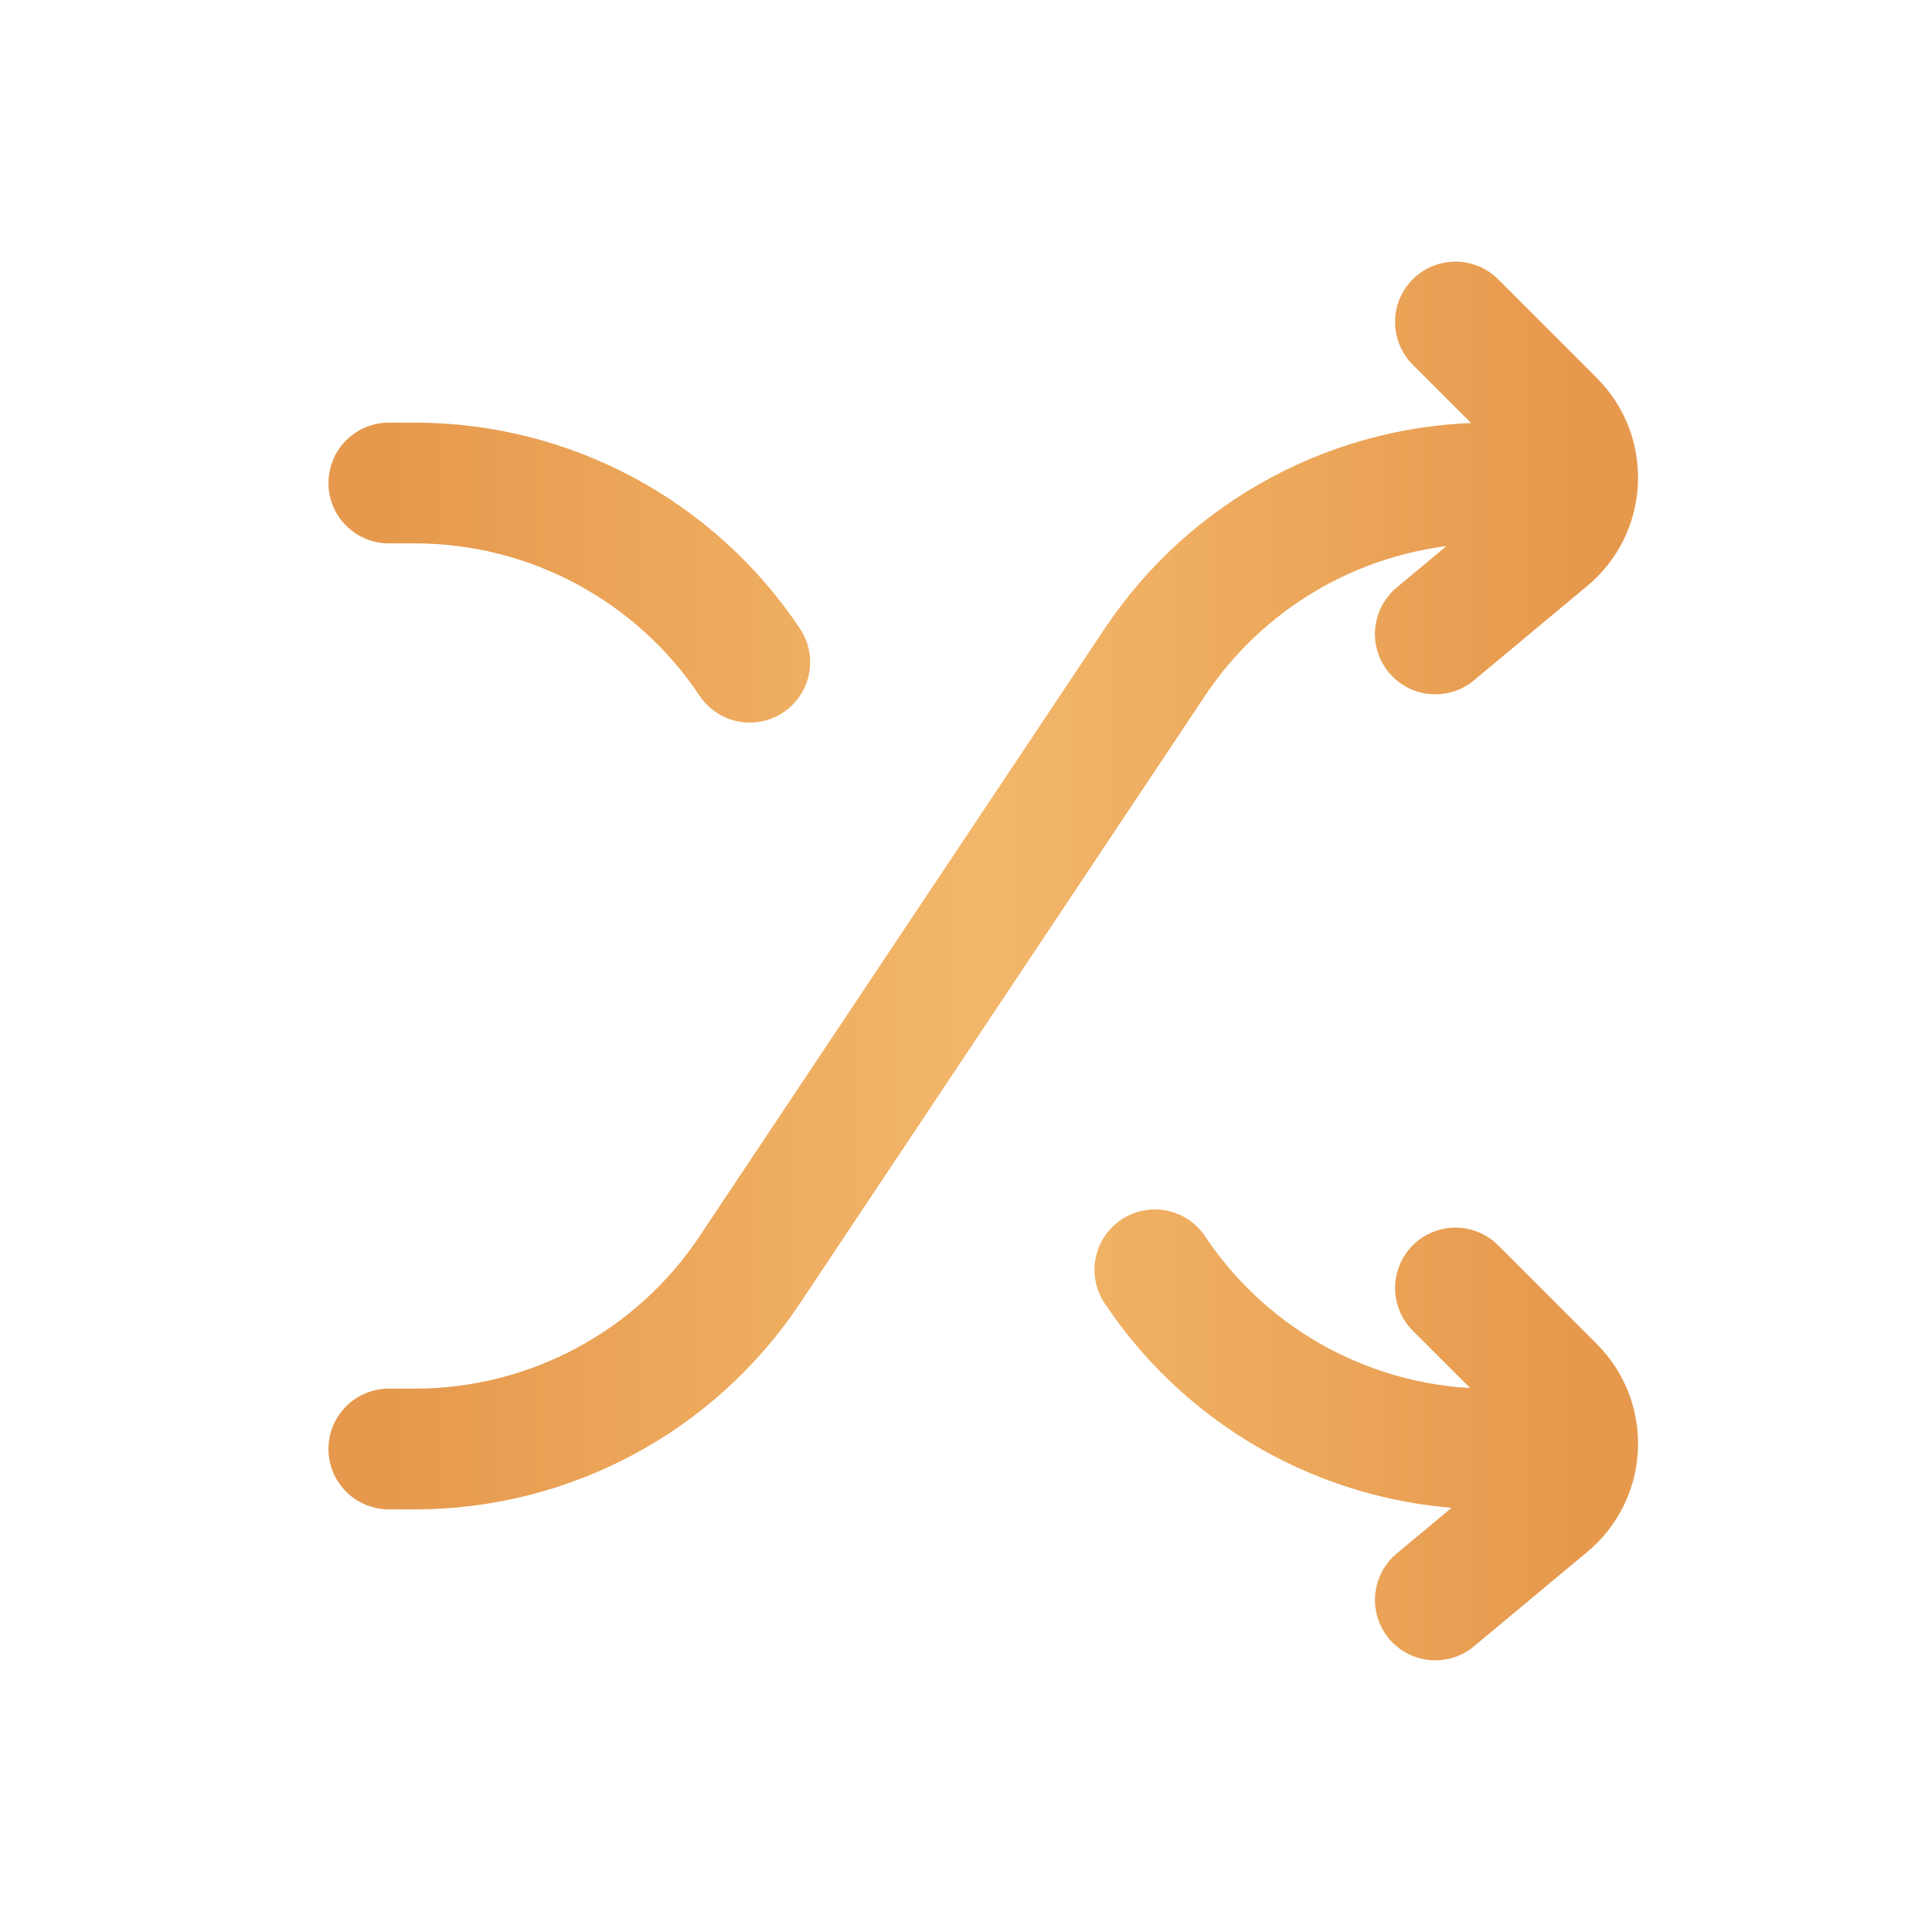
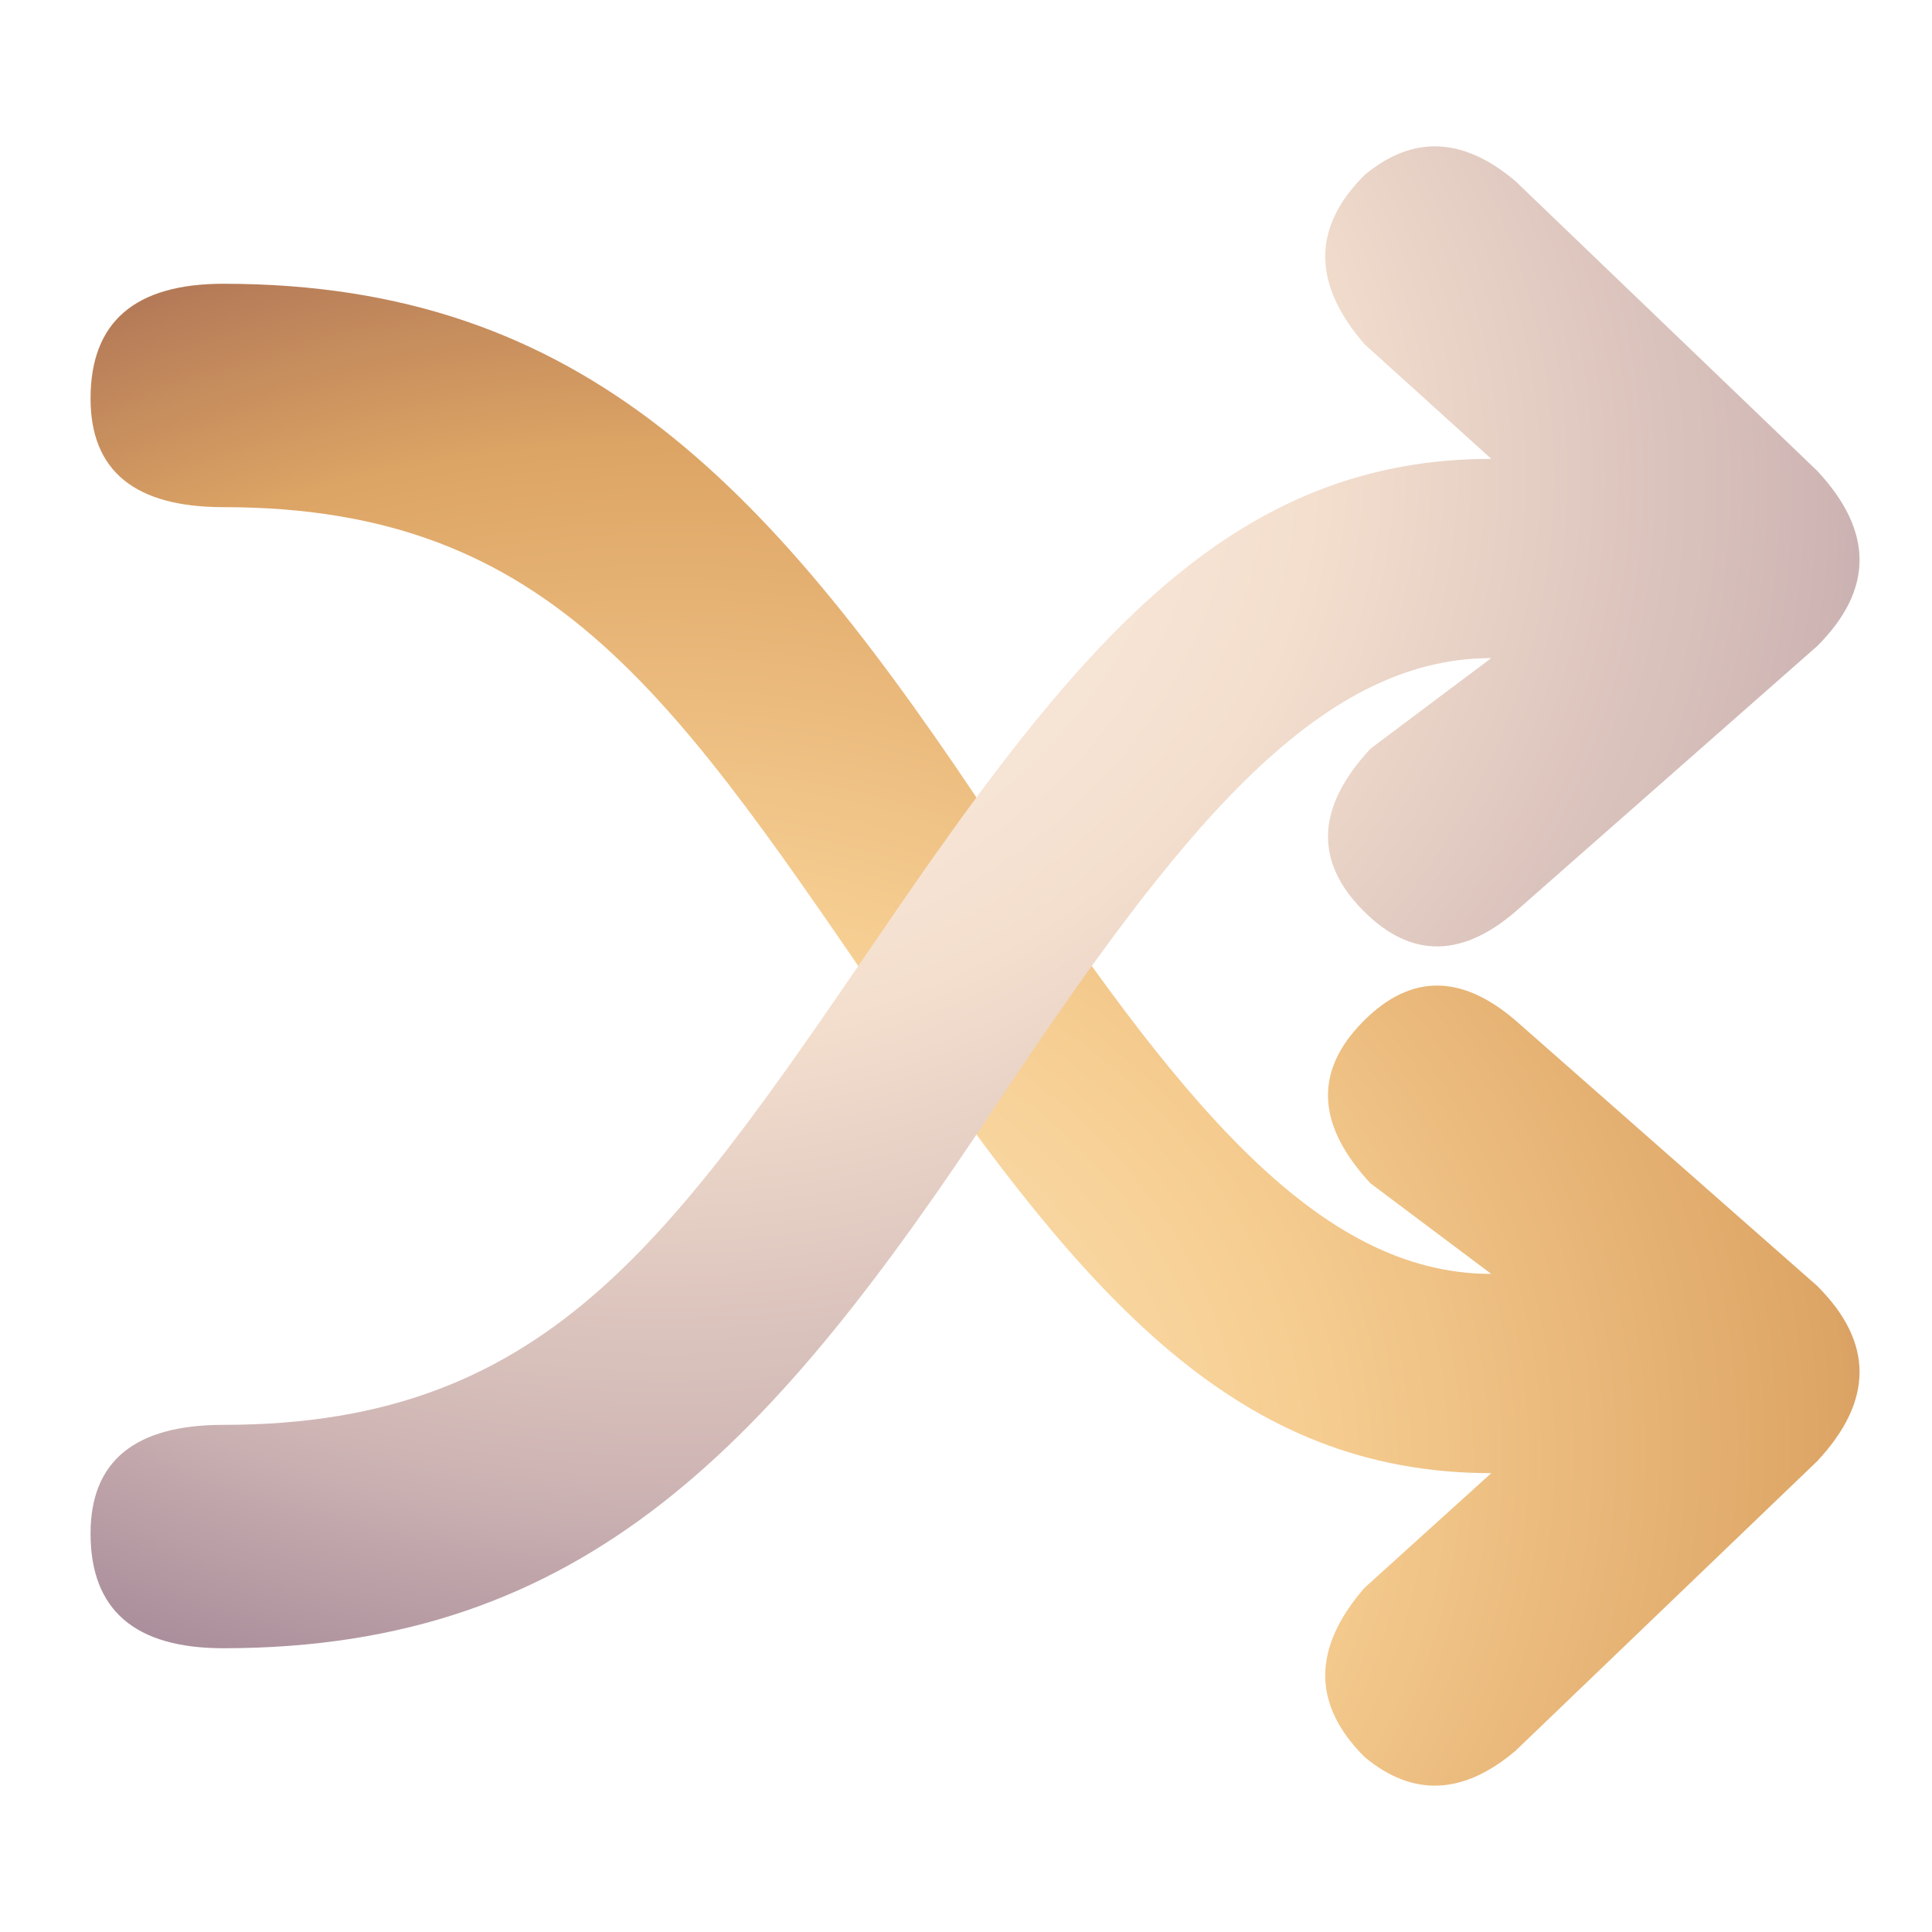
- <svg xmlns="http://www.w3.org/2000/svg" width="24" height="24" viewBox="0 0 24 24" fill="none">
-   <g transform="translate(4.08 3.25)">
-     <path id="Vector" d="M0.75 14.75H1.074C2.746 14.75 4.307 13.915 5.234 12.524L10.266 4.976C11.193 3.586 12.754 2.75 14.426 2.75H15.516M13.75 4.625L15.159 3.451C15.379 3.268 15.499 3.012 15.516 2.75C15.535 2.473 15.439 2.189 15.226 1.976L14 0.75M0.75 2.75H1.074C2.746 2.75 4.307 3.586 5.234 4.976M10.266 12.524C11.193 13.915 12.754 14.75 14.426 14.75H15.516M13.75 16.625L15.159 15.451C15.379 15.268 15.499 15.012 15.516 14.75C15.535 14.473 15.439 14.189 15.226 13.976L14 12.75" stroke-width="1.5" stroke-linecap="round" stroke="url(#paint0_linear_0_264)" />
+ <svg xmlns="http://www.w3.org/2000/svg" width="24" height="24" viewBox="0 0 32 32">
+   <defs>
+     <radialGradient id="cream" cx="34%" cy="24%" r="82%" fx="28%" fy="18%">
+       <stop offset="0" stop-color="#fff6ec" />
+       <stop offset="0.47" stop-color="#f4dfce" />
+       <stop offset="0.81" stop-color="#ceb5b4" />
+       <stop offset="1" stop-color="#aa8e9b" />
+     </radialGradient>
+     <radialGradient id="lilac" cx="34%" cy="24%" r="82%" fx="28%" fy="18%">
+       <stop offset="0" stop-color="#fff0ff" />
+       <stop offset="0.47" stop-color="#d7b9e7" />
+       <stop offset="0.81" stop-color="#a88ac3" />
+       <stop offset="1" stop-color="#81639d" />
+     </radialGradient>
+     <radialGradient id="pink" cx="34%" cy="24%" r="82%" fx="28%" fy="18%">
+       <stop offset="0" stop-color="#fff0ef" />
+       <stop offset="0.47" stop-color="#edc0d4" />
+       <stop offset="0.81" stop-color="#c389af" />
+       <stop offset="1" stop-color="#995f8c" />
+     </radialGradient>
+     <radialGradient id="gold" cx="34%" cy="24%" r="82%" fx="28%" fy="18%">
+       <stop offset="0" stop-color="#fff1cc" />
+       <stop offset="0.47" stop-color="#f6cd91" />
+       <stop offset="0.81" stop-color="#dda565" />
+       <stop offset="1" stop-color="#b37957" />
+     </radialGradient>
+     <radialGradient id="plum" cx="34%" cy="24%" r="82%" fx="28%" fy="18%">
+       <stop offset="0" stop-color="#9b84a9" />
+       <stop offset="0.47" stop-color="#876b95" />
+       <stop offset="0.81" stop-color="#6c547d" />
+       <stop offset="1" stop-color="#554464" />
+     </radialGradient>
+   </defs>
+   <g transform="translate(0 32) scale(1 -1)">
+     <path d="M3.7 23.6C9.2 23.6 11.2 20.4 14.9 15C18 10.5 20.5 7.6 24.7 7.6L22.6 5.7Q21.3 4.2 22.6 2.9Q23.8 1.9 25.1 3.0L30.1 7.8Q31.5 9.3 30.1 10.7L25.1 15.1Q23.7 16.3 22.5 15Q21.4 13.8 22.7 12.4L24.7 10.9C21.8 10.9 19.5 13.8 16.5 18.3C12.8 23.9 9.7 27.3 3.7 27.3Q1.5 27.3 1.5 25.4Q1.5 23.6 3.7 23.6Z" fill="url(#gold)" />
  </g>
-   <defs>
-     <linearGradient id="paint0_linear_0_264" x1="0.75" y1="8.688" x2="15.519" y2="8.688" gradientUnits="userSpaceOnUse">
-       <stop stop-color="#E6994D" />
-       <stop offset="0.5" stop-color="#F3B76A" />
-       <stop offset="1" stop-color="#E6994D" />
-     </linearGradient>
-   </defs>
+   <path d="M3.7 23.6C9.2 23.6 11.2 20.4 14.9 15C18 10.5 20.5 7.6 24.7 7.6L22.6 5.7Q21.3 4.2 22.6 2.9Q23.8 1.9 25.1 3.0L30.1 7.8Q31.5 9.3 30.1 10.7L25.1 15.1Q23.7 16.3 22.5 15Q21.4 13.8 22.7 12.4L24.7 10.9C21.8 10.9 19.5 13.8 16.5 18.3C12.8 23.9 9.7 27.3 3.7 27.3Q1.5 27.3 1.5 25.4Q1.5 23.6 3.7 23.6Z" fill="url(#cream)" />
</svg>
